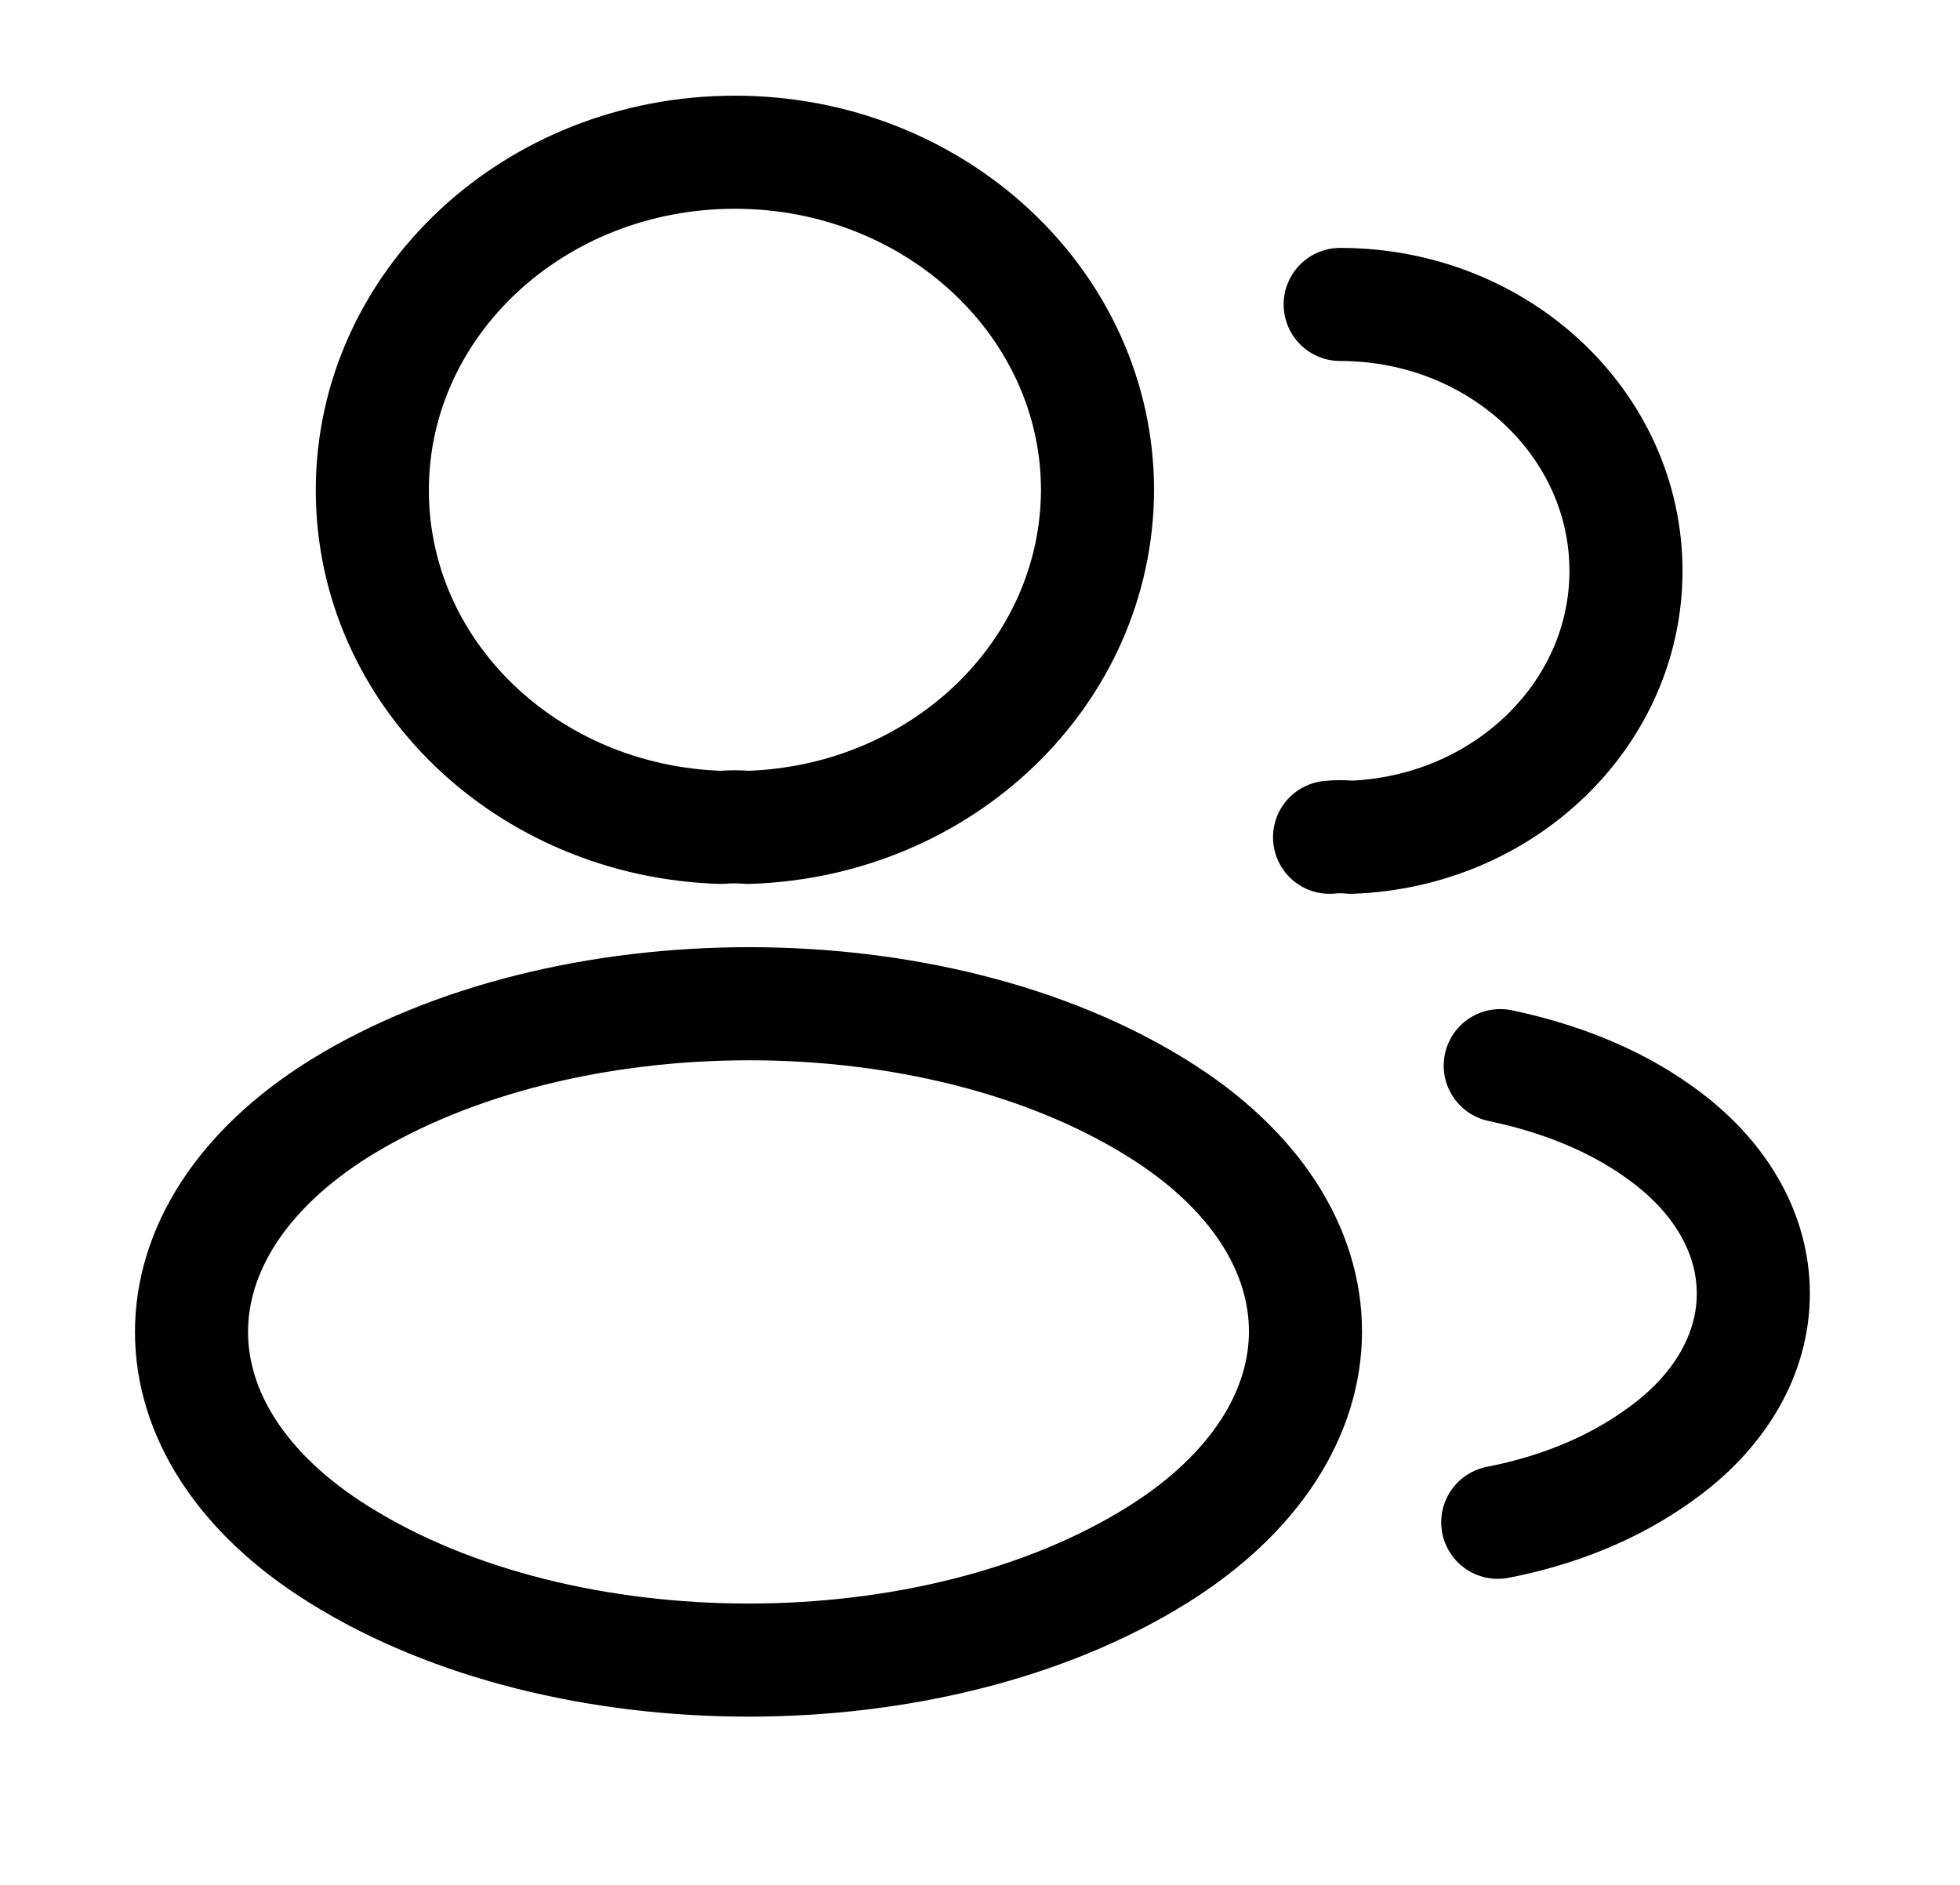
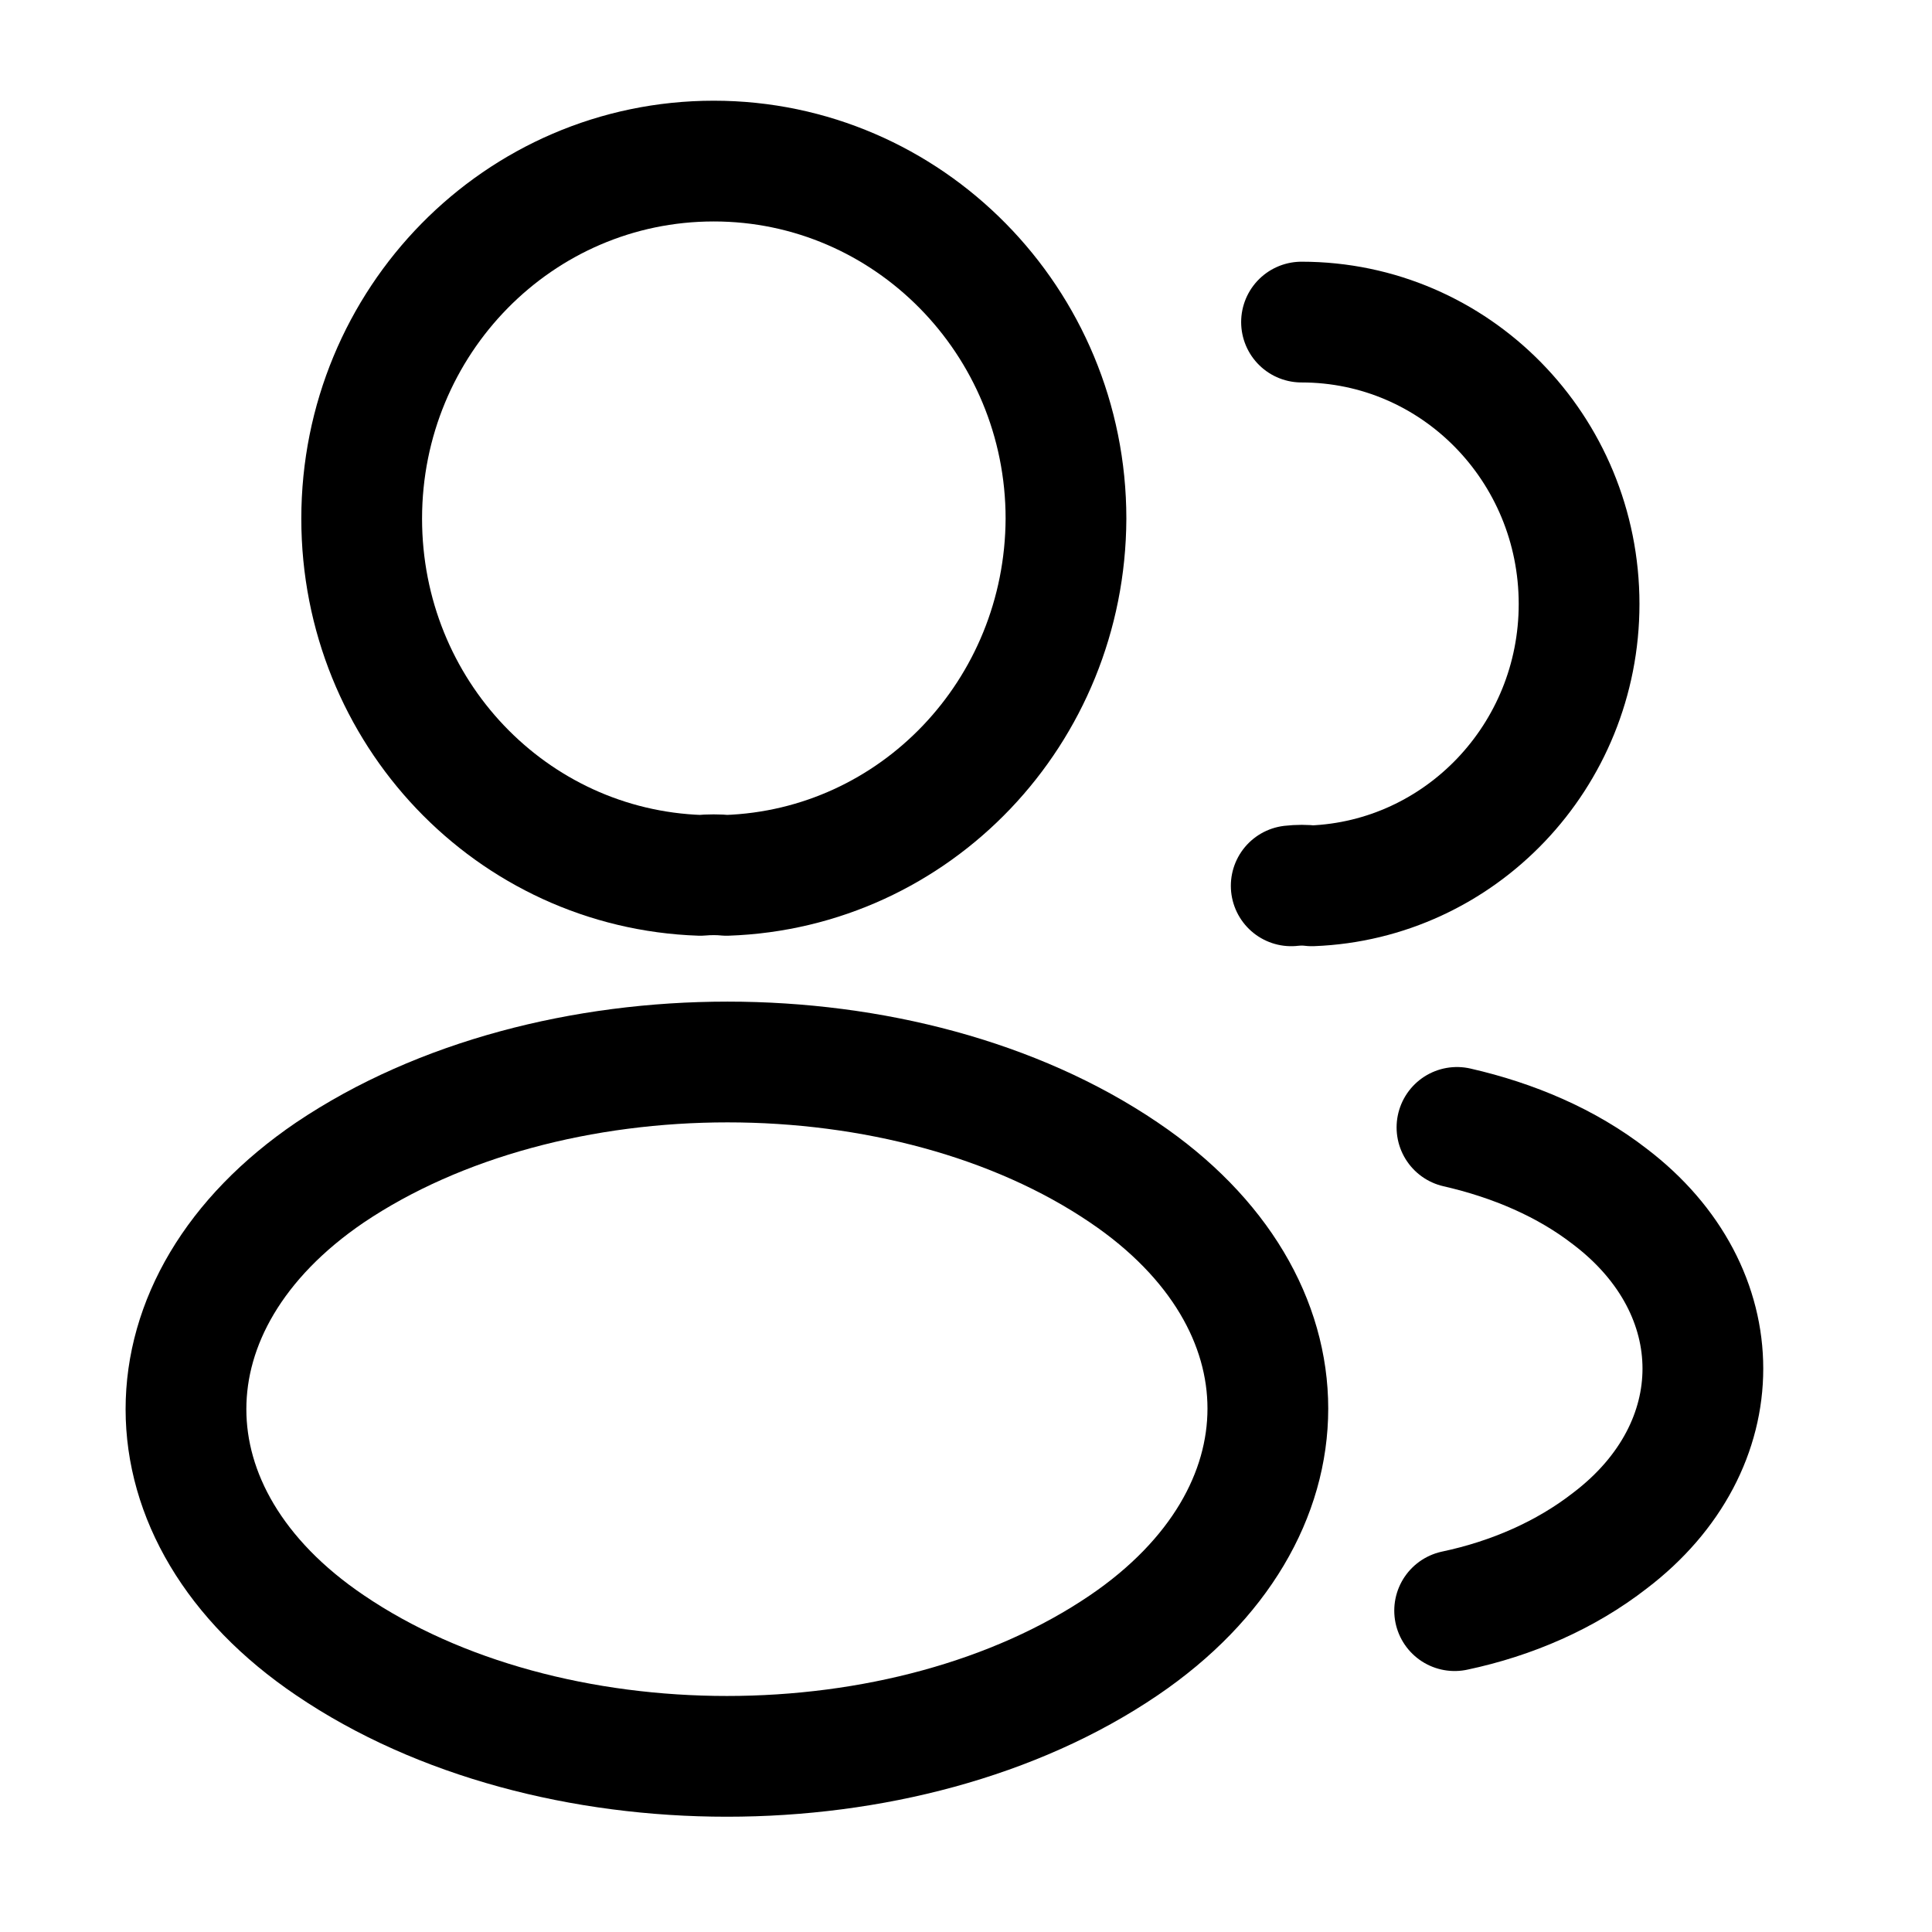
- <svg xmlns="http://www.w3.org/2000/svg" width="26" height="25" viewBox="0 0 26 25" fill="none">
-   <path d="M9.923 10.974C9.814 10.964 9.684 10.964 9.565 10.974C6.987 10.893 4.939 8.925 4.939 6.502C4.939 4.028 7.084 2.019 9.749 2.019C12.404 2.019 14.559 4.028 14.559 6.502C14.549 8.925 12.501 10.893 9.923 10.974Z" stroke="black" stroke-width="1.5" stroke-linecap="round" stroke-linejoin="round" />
-   <path d="M17.778 4.038C19.879 4.038 21.569 5.623 21.569 7.572C21.569 9.48 19.944 11.034 17.919 11.105C17.832 11.095 17.734 11.095 17.637 11.105" stroke="black" stroke-width="1.5" stroke-linecap="round" stroke-linejoin="round" />
-   <path d="M4.507 14.699C1.885 16.334 1.885 19 4.507 20.625C7.486 22.483 12.372 22.483 15.351 20.625C17.973 18.99 17.973 16.324 15.351 14.699C12.383 12.851 7.497 12.851 4.507 14.699Z" stroke="black" stroke-width="1.5" stroke-linecap="round" stroke-linejoin="round" />
-   <path d="M19.868 20.191C20.648 20.04 21.385 19.747 21.991 19.313C23.681 18.132 23.681 16.183 21.991 15.002C21.396 14.578 20.67 14.295 19.901 14.134" stroke="black" stroke-width="1.5" stroke-linecap="round" stroke-linejoin="round" />
+ <svg xmlns="http://www.w3.org/2000/svg" width="24" height="24" viewBox="0 0 24 24" fill="none">
+   <path d="M9.025 10.874C8.926 10.864 8.808 10.864 8.7 10.874C6.355 10.794 4.493 8.844 4.493 6.443C4.493 3.992 6.444 2.001 8.867 2.001C11.281 2.001 13.242 3.992 13.242 6.443C13.232 8.844 11.37 10.794 9.025 10.874Z" stroke="black" stroke-width="1.5" stroke-linecap="round" stroke-linejoin="round" />
+   <path d="M16.168 4.001C18.079 4.001 19.616 5.572 19.616 7.503C19.616 9.394 18.139 10.934 16.296 11.004C16.217 10.994 16.129 10.994 16.04 11.004" stroke="black" stroke-width="1.5" stroke-linecap="round" stroke-linejoin="round" />
+   <path d="M4.099 14.565C1.714 16.186 1.714 18.827 4.099 20.438C6.808 22.278 11.252 22.278 13.961 20.438C16.346 18.817 16.346 16.176 13.961 14.565C11.262 12.735 6.818 12.735 4.099 14.565Z" stroke="black" stroke-width="1.5" stroke-linecap="round" stroke-linejoin="round" />
+   <path d="M18.07 20.008C18.779 19.858 19.449 19.567 20.001 19.137C21.538 17.967 21.538 16.036 20.001 14.866C19.459 14.445 18.799 14.165 18.099 14.005" stroke="black" stroke-width="1.5" stroke-linecap="round" stroke-linejoin="round" />
</svg>
